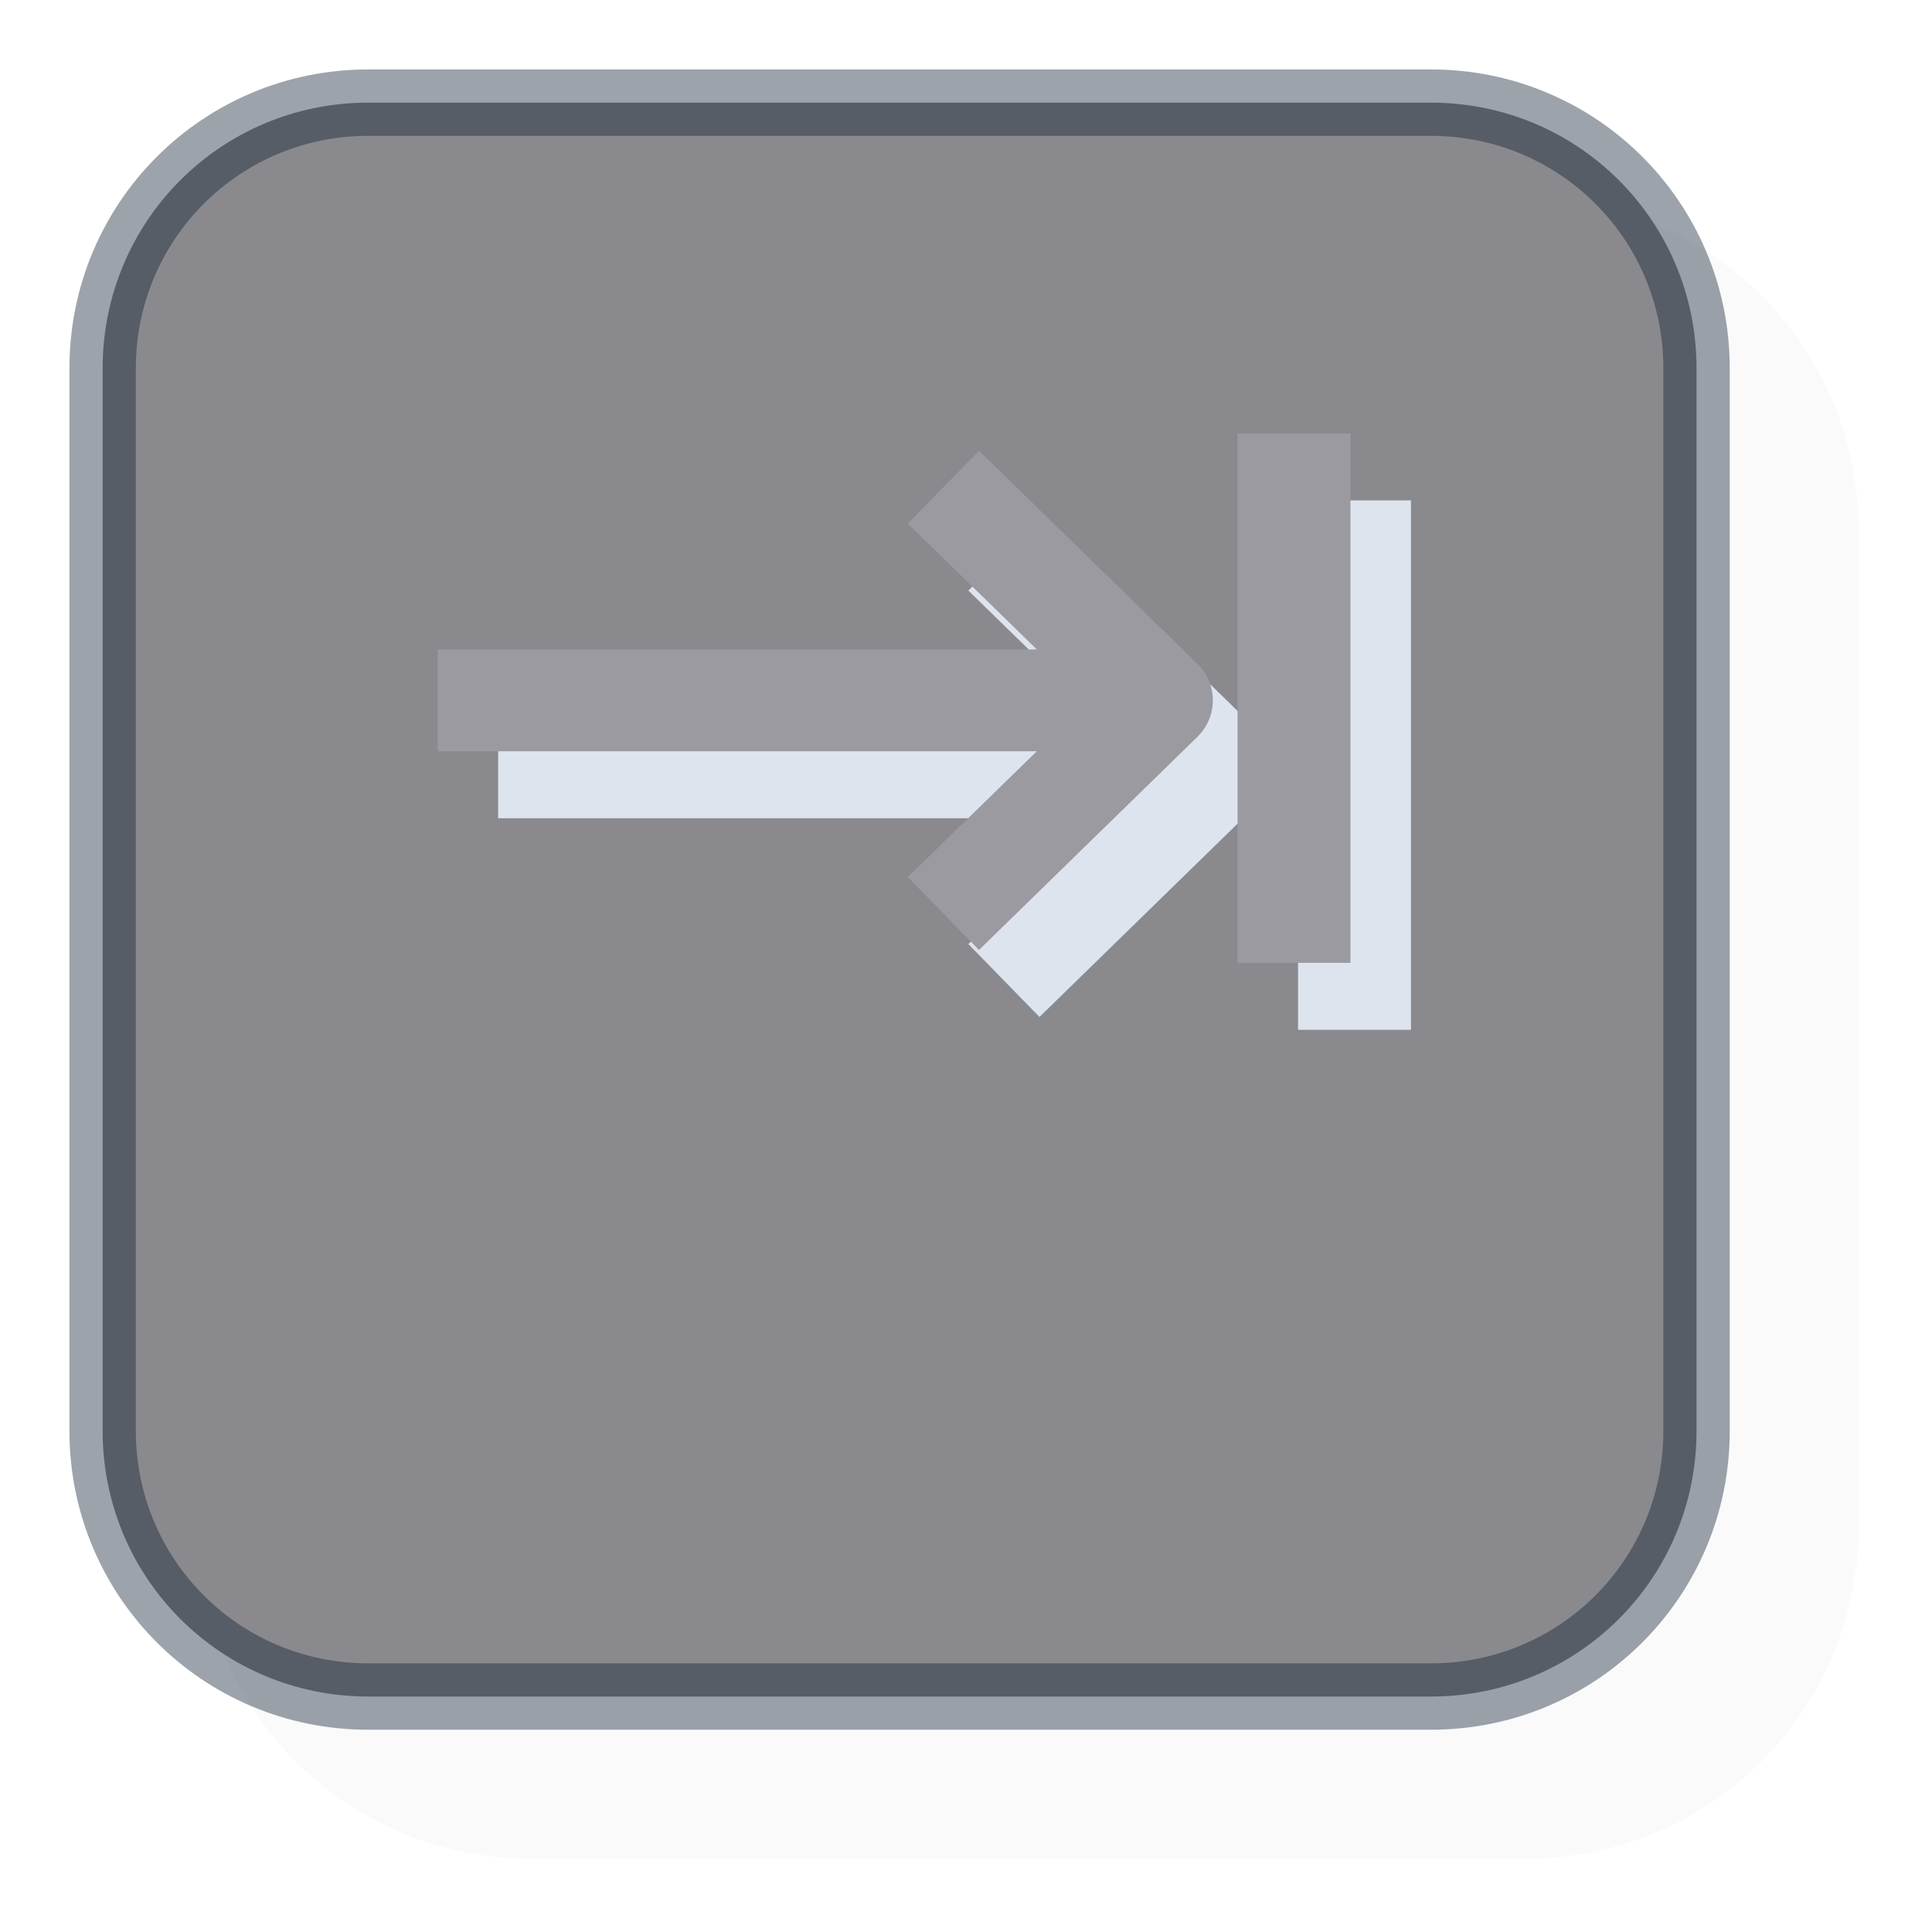
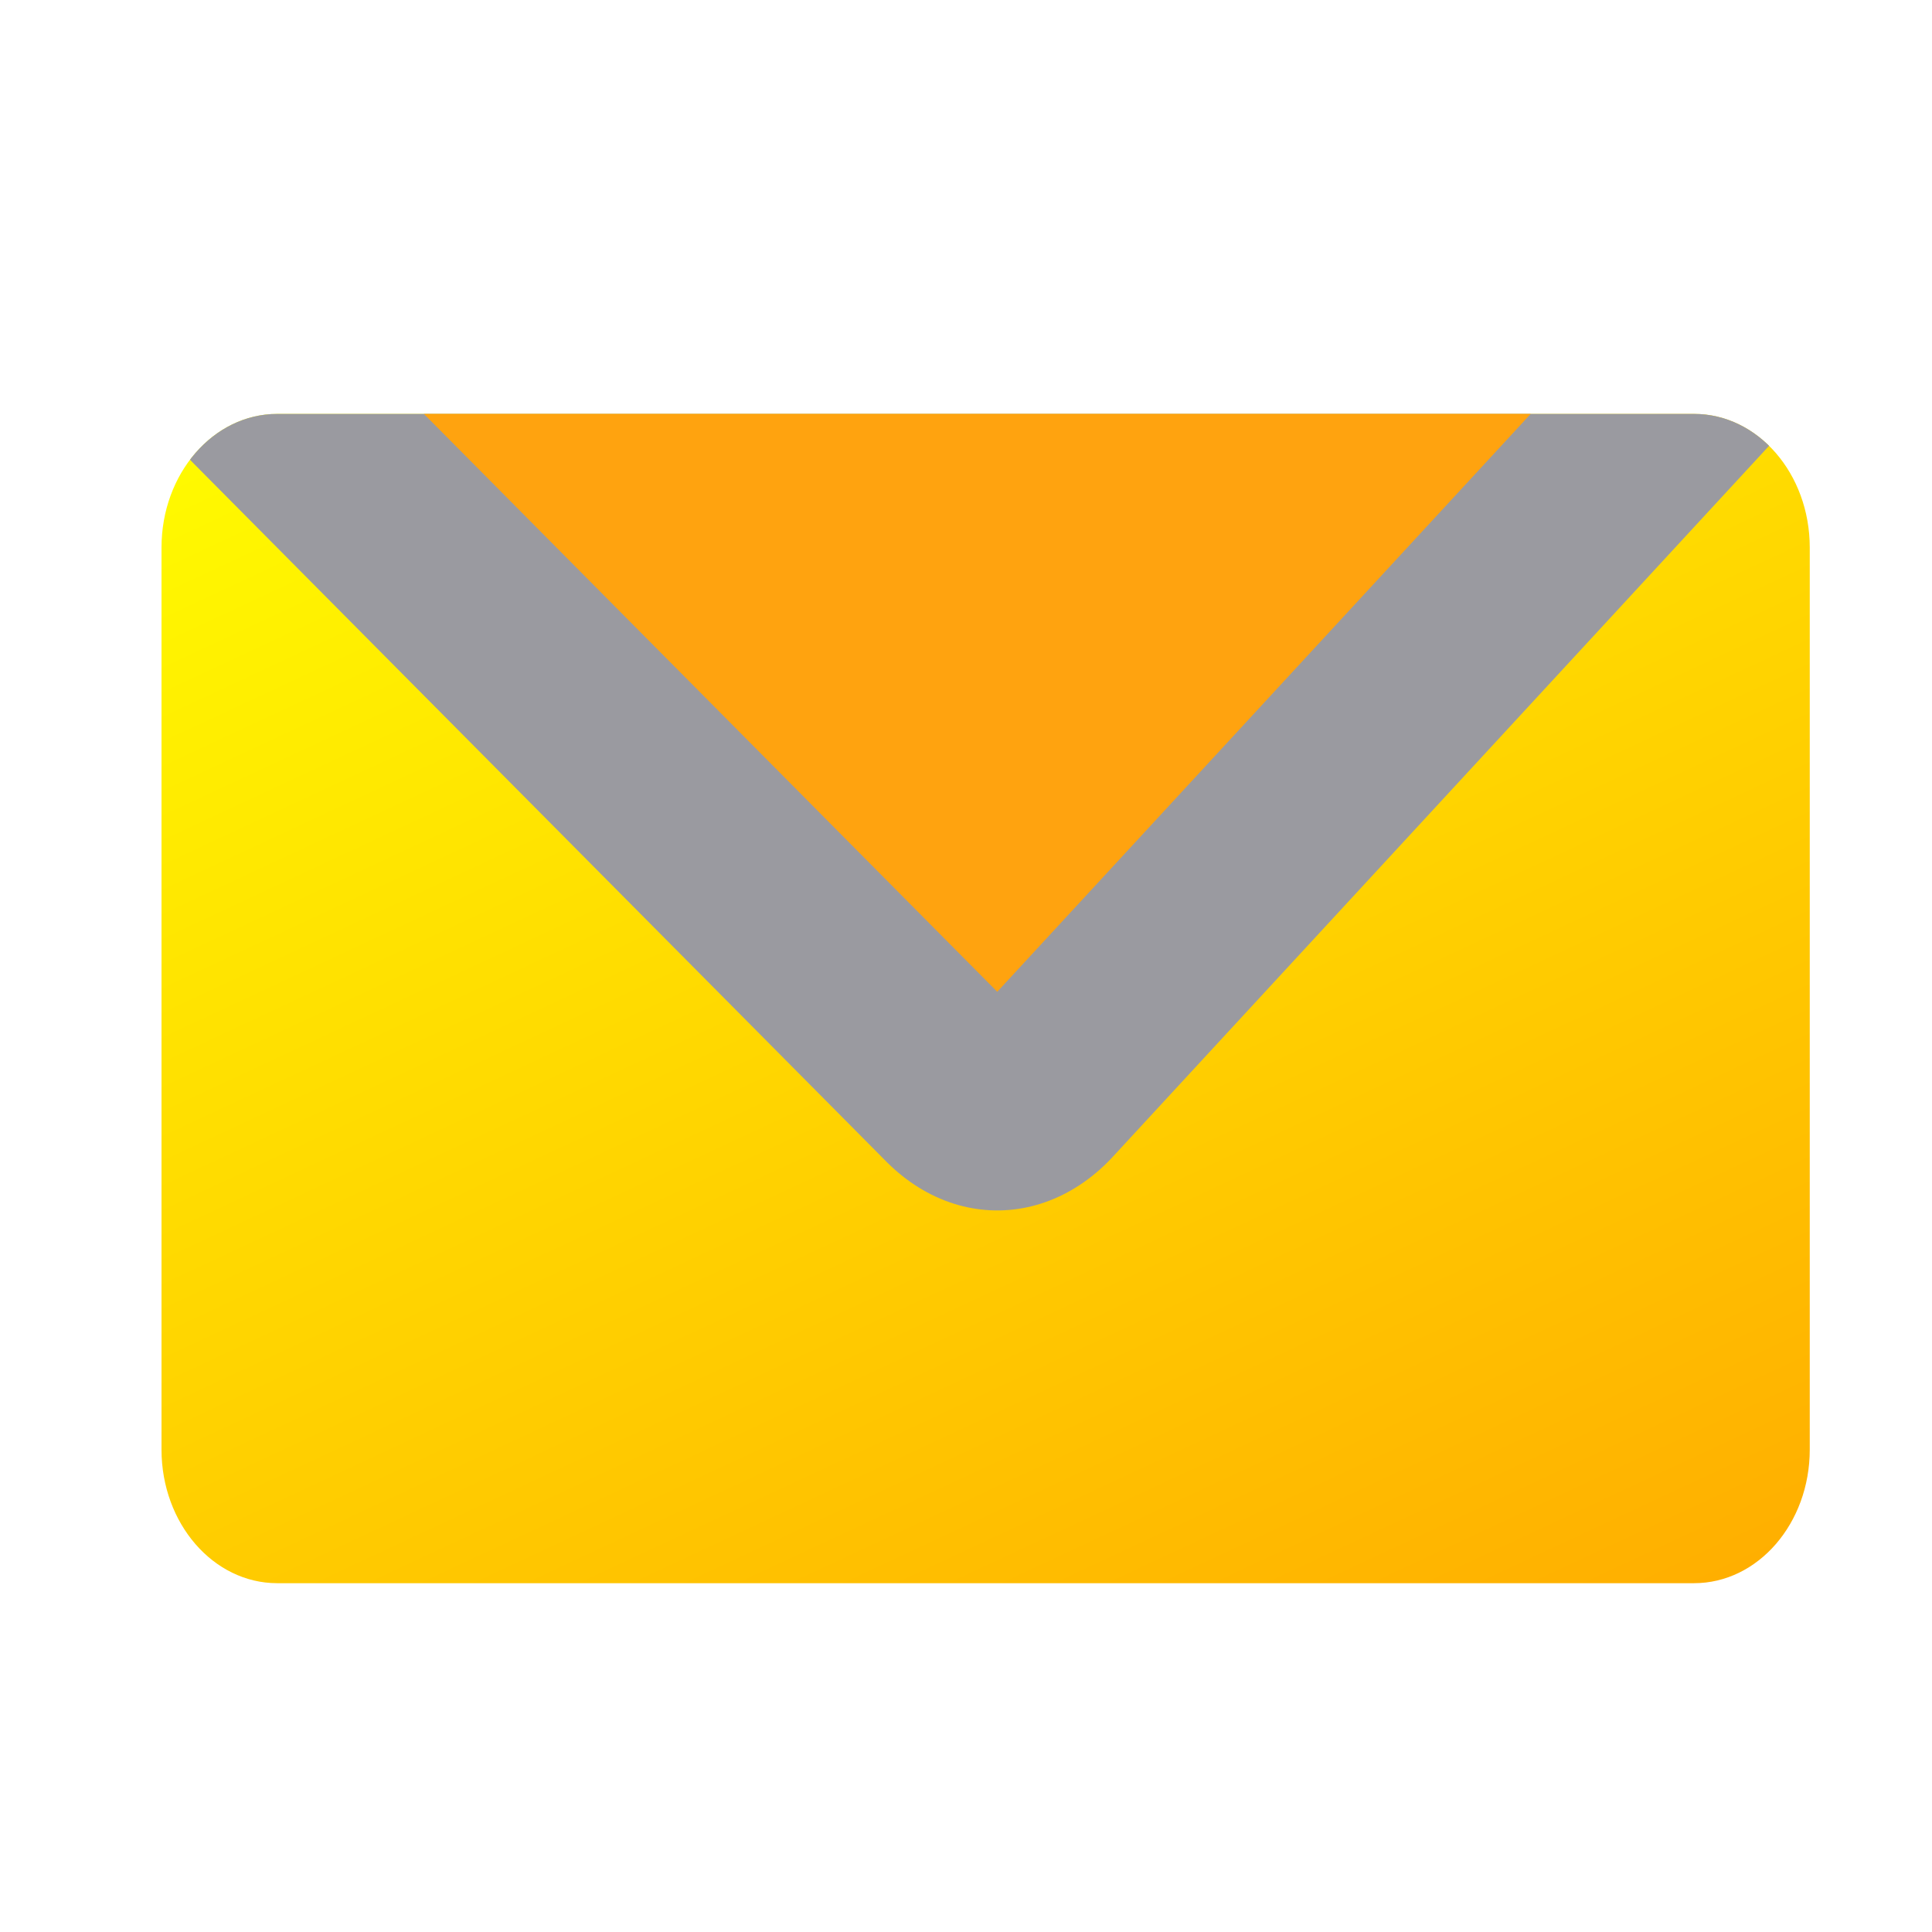
- <svg xmlns="http://www.w3.org/2000/svg" width="64" height="64" viewBox="0 0 64 64" version="1.1" id="svg1">
+ <svg xmlns="http://www.w3.org/2000/svg" xmlns:xlink="http://www.w3.org/1999/xlink" width="64" height="64" viewBox="0 0 64 64" version="1.1" id="svg1">
  <defs id="defs1" />
-   <g transform="translate(32,32) scale(1.1) translate(-34,-34)">
-     <path id="shadow" style="fill:#c8c8cc;fill-opacity:0.1;stroke:none;stroke-width:1.041;stroke-dasharray:none" d="m 20.882,10.882 h 30 c 5.523,0 10,4.477 10,10 v 30 c 0,5.523 -4.477,10 -10,10 h -30 c -5.523,0 -10,-4.477 -10,-10 v -30 c 0,-5.523 4.477,-10 10,-10 z" />
-     <g id="g4" style="display:inline">
-       <path id="rect1" style="fill:#8a8a8e;fill-opacity:1;stroke:#081a2f;stroke-width:2;stroke-linecap:square;stroke-miterlimit:8;stroke-dasharray:none;stroke-opacity:0.4;paint-order:normal" d="m 16,8 h 32 c 4.432,0 8,3.568 8,8 v 32 c 0,4.432 -3.568,8 -8,8 H 16 C 11.568,56 8,52.432 8,48 V 16 c 0,-4.432 3.568,-8 8,-8 z" />
-       <g id="g3-shadow" style="stroke:#dde4ee;stroke-linecap:butt;stroke-opacity:1;paint-order:normal" transform="translate(1.411903,2.016732)">
-         <path d="M 18.5,26 H 40.3" style="fill:none;stroke:#dde4ee;stroke-width:3.067;stroke-linecap:butt;stroke-dasharray:none;stroke-opacity:1;paint-order:normal" id="path1" />
-         <path d="M 33.73,19.58 40.31,26 33.73,32.42" style="fill:none;stroke:#dde4ee;stroke-width:3.067;stroke-linecap:butt;stroke-linejoin:round;stroke-dasharray:none;stroke-opacity:1;paint-order:normal" id="path2" />
-         <path d="M 44.288,17.962 V 33.905" style="fill:none;stroke:#dde4ee;stroke-width:3.4;stroke-linecap:butt;stroke-dasharray:none;stroke-opacity:1;paint-order:normal" id="path3" />
-       </g>
-       <g id="g3" style="display:inline;stroke:#9a9aa0;stroke-linecap:butt;stroke-opacity:1;paint-order:normal" transform="translate(-0.4102564)">
-         <path id="arrow-shaft" d="M 18.5,26 H 40.3" style="fill:none;stroke:#9a9aa0;stroke-width:3.067;stroke-linecap:butt;stroke-dasharray:none;stroke-opacity:1;paint-order:normal" />
-         <path id="arrowhead" d="M 33.73,19.58 40.31,26 33.73,32.42" style="fill:none;stroke:#9a9aa0;stroke-width:3.067;stroke-linecap:butt;stroke-linejoin:round;stroke-dasharray:none;stroke-opacity:1;paint-order:normal" />
-         <path id="vertical-bar" d="M 44.288,17.962 V 33.905" style="fill:none;stroke:#9a9aa0;stroke-width:3.4;stroke-linecap:butt;stroke-dasharray:none;stroke-opacity:1;paint-order:normal" />
-       </g>
+   <g transform="translate(32,32) scale(1.3) translate(-32,-32)">
+     <defs id="defs1">
+       <linearGradient id="linearGradient2">
+         <stop style="stop-color:#ffaa00;stop-opacity:1;" offset="0" id="stop2" />
+         <stop style="stop-color:#ffff00;stop-opacity:1;" offset="1" id="stop3" />
+       </linearGradient>
+       <clipPath id="body-clip">
+         <rect x="3.5" y="17.5" width="57" height="35" rx="4" ry="4" id="rect1" />
+       </clipPath>
+       <clipPath id="below-v-screen">
+         <path d="M 0,64 V 26.6 L 32,43.5 64,26.6 V 64 Z" id="path-below-v-screen" />
+       </clipPath>
+       <clipPath id="clipPath1">
+         <path d="M 0,64 V 26.6 L 32,43.5 64,26.6 V 64 Z" id="path1" />
+       </clipPath>
+       <clipPath id="below-v-screen-2">
+         <path d="M 0,64 V 26.6 L 32,43.5 64,26.6 V 64 Z" id="path-below-v-screen-8" />
+       </clipPath>
+       <clipPath id="below-v-screen-5">
+         <path d="M 0,64 V 26.6 L 32,43.5 64,26.6 V 64 Z" id="path-below-v-screen-9" />
+       </clipPath>
+       <clipPath id="below-v-screen-5-2">
+         <path d="M 0,64 V 26.6 L 32,43.5 64,26.6 V 64 Z" id="path-below-v-screen-9-4" />
+       </clipPath>
+       <clipPath id="below-v-screen-59">
+         <path d="M 0,64 V 26.6 L 32,43.5 64,26.6 V 64 Z" id="path-below-v-screen-4" />
+       </clipPath>
+       <linearGradient xlink:href="#linearGradient2" id="linearGradient3" x1="42.897" y1="61.97" x2="21.103" y2="8.03" gradientUnits="userSpaceOnUse" gradientTransform="matrix(0.9136274,0,0,0.85,3.027086,5.640752)" />
+       <clipPath clipPathUnits="userSpaceOnUse" id="clipPath4">
+         <rect id="rect4" x="6.225" y="19.585" width="52.077" height="29.75" rx="3.655" ry="3.4" style="fill:url(#linearGradient5);fill-opacity:1;stroke:none;stroke-width:2.307;stroke-linejoin:round;stroke-dasharray:none" />
+       </clipPath>
+       <linearGradient xlink:href="#linearGradient2" id="linearGradient5" gradientUnits="userSpaceOnUse" gradientTransform="matrix(0.9136274,0,0,0.85,3.027086,4.71021)" x1="42.897" y1="61.97" x2="21.103" y2="8.03" />
+     </defs>
+     <g id="layer5" transform="matrix(0.8065018,0,0,1.001506,6.479703,-2.614714)" style="stroke-width:2.225;stroke-dasharray:none">
+       <rect id="envelope-body-32" x="14.284" y="25.576" width="50.586" height="30.764" rx="5.074" ry="4.335" style="display:none;opacity:0.3;fill:#8a8a8e;fill-opacity:1;stroke:none;stroke-width:2.225;stroke-linejoin:round;stroke-dasharray:none;stroke-opacity:0.2" />
+       <rect id="envelope-body" x="6.225" y="20.516" width="52.077" height="29.75" rx="3.655" ry="3.4" style="fill:url(#linearGradient3);fill-opacity:1;stroke:none;stroke-width:2.307;stroke-linejoin:round;stroke-dasharray:none" />
+       <path style="fill:#ffa30f;fill-opacity:1;stroke:#9a9aa0;stroke-width:11.127;stroke-linecap:butt;stroke-linejoin:round;stroke-miterlimit:0;stroke-dasharray:none;stroke-opacity:1;paint-order:stroke markers fill" d="M 10.736,16.518 32.631,34.288 53.336,16.225 Z" id="path3" clip-path="url(#clipPath4)" transform="translate(0,0.930541)" />
+       <rect id="envelope-body-1" x="6.225" y="20.516" width="52.077" height="29.75" rx="3.655" ry="3.4" style="display:none;fill:none;fill-opacity:1;stroke:#d58e00;stroke-width:0.556;stroke-linejoin:round;stroke-dasharray:none;stroke-opacity:1" />
    </g>
  </g>
</svg>
